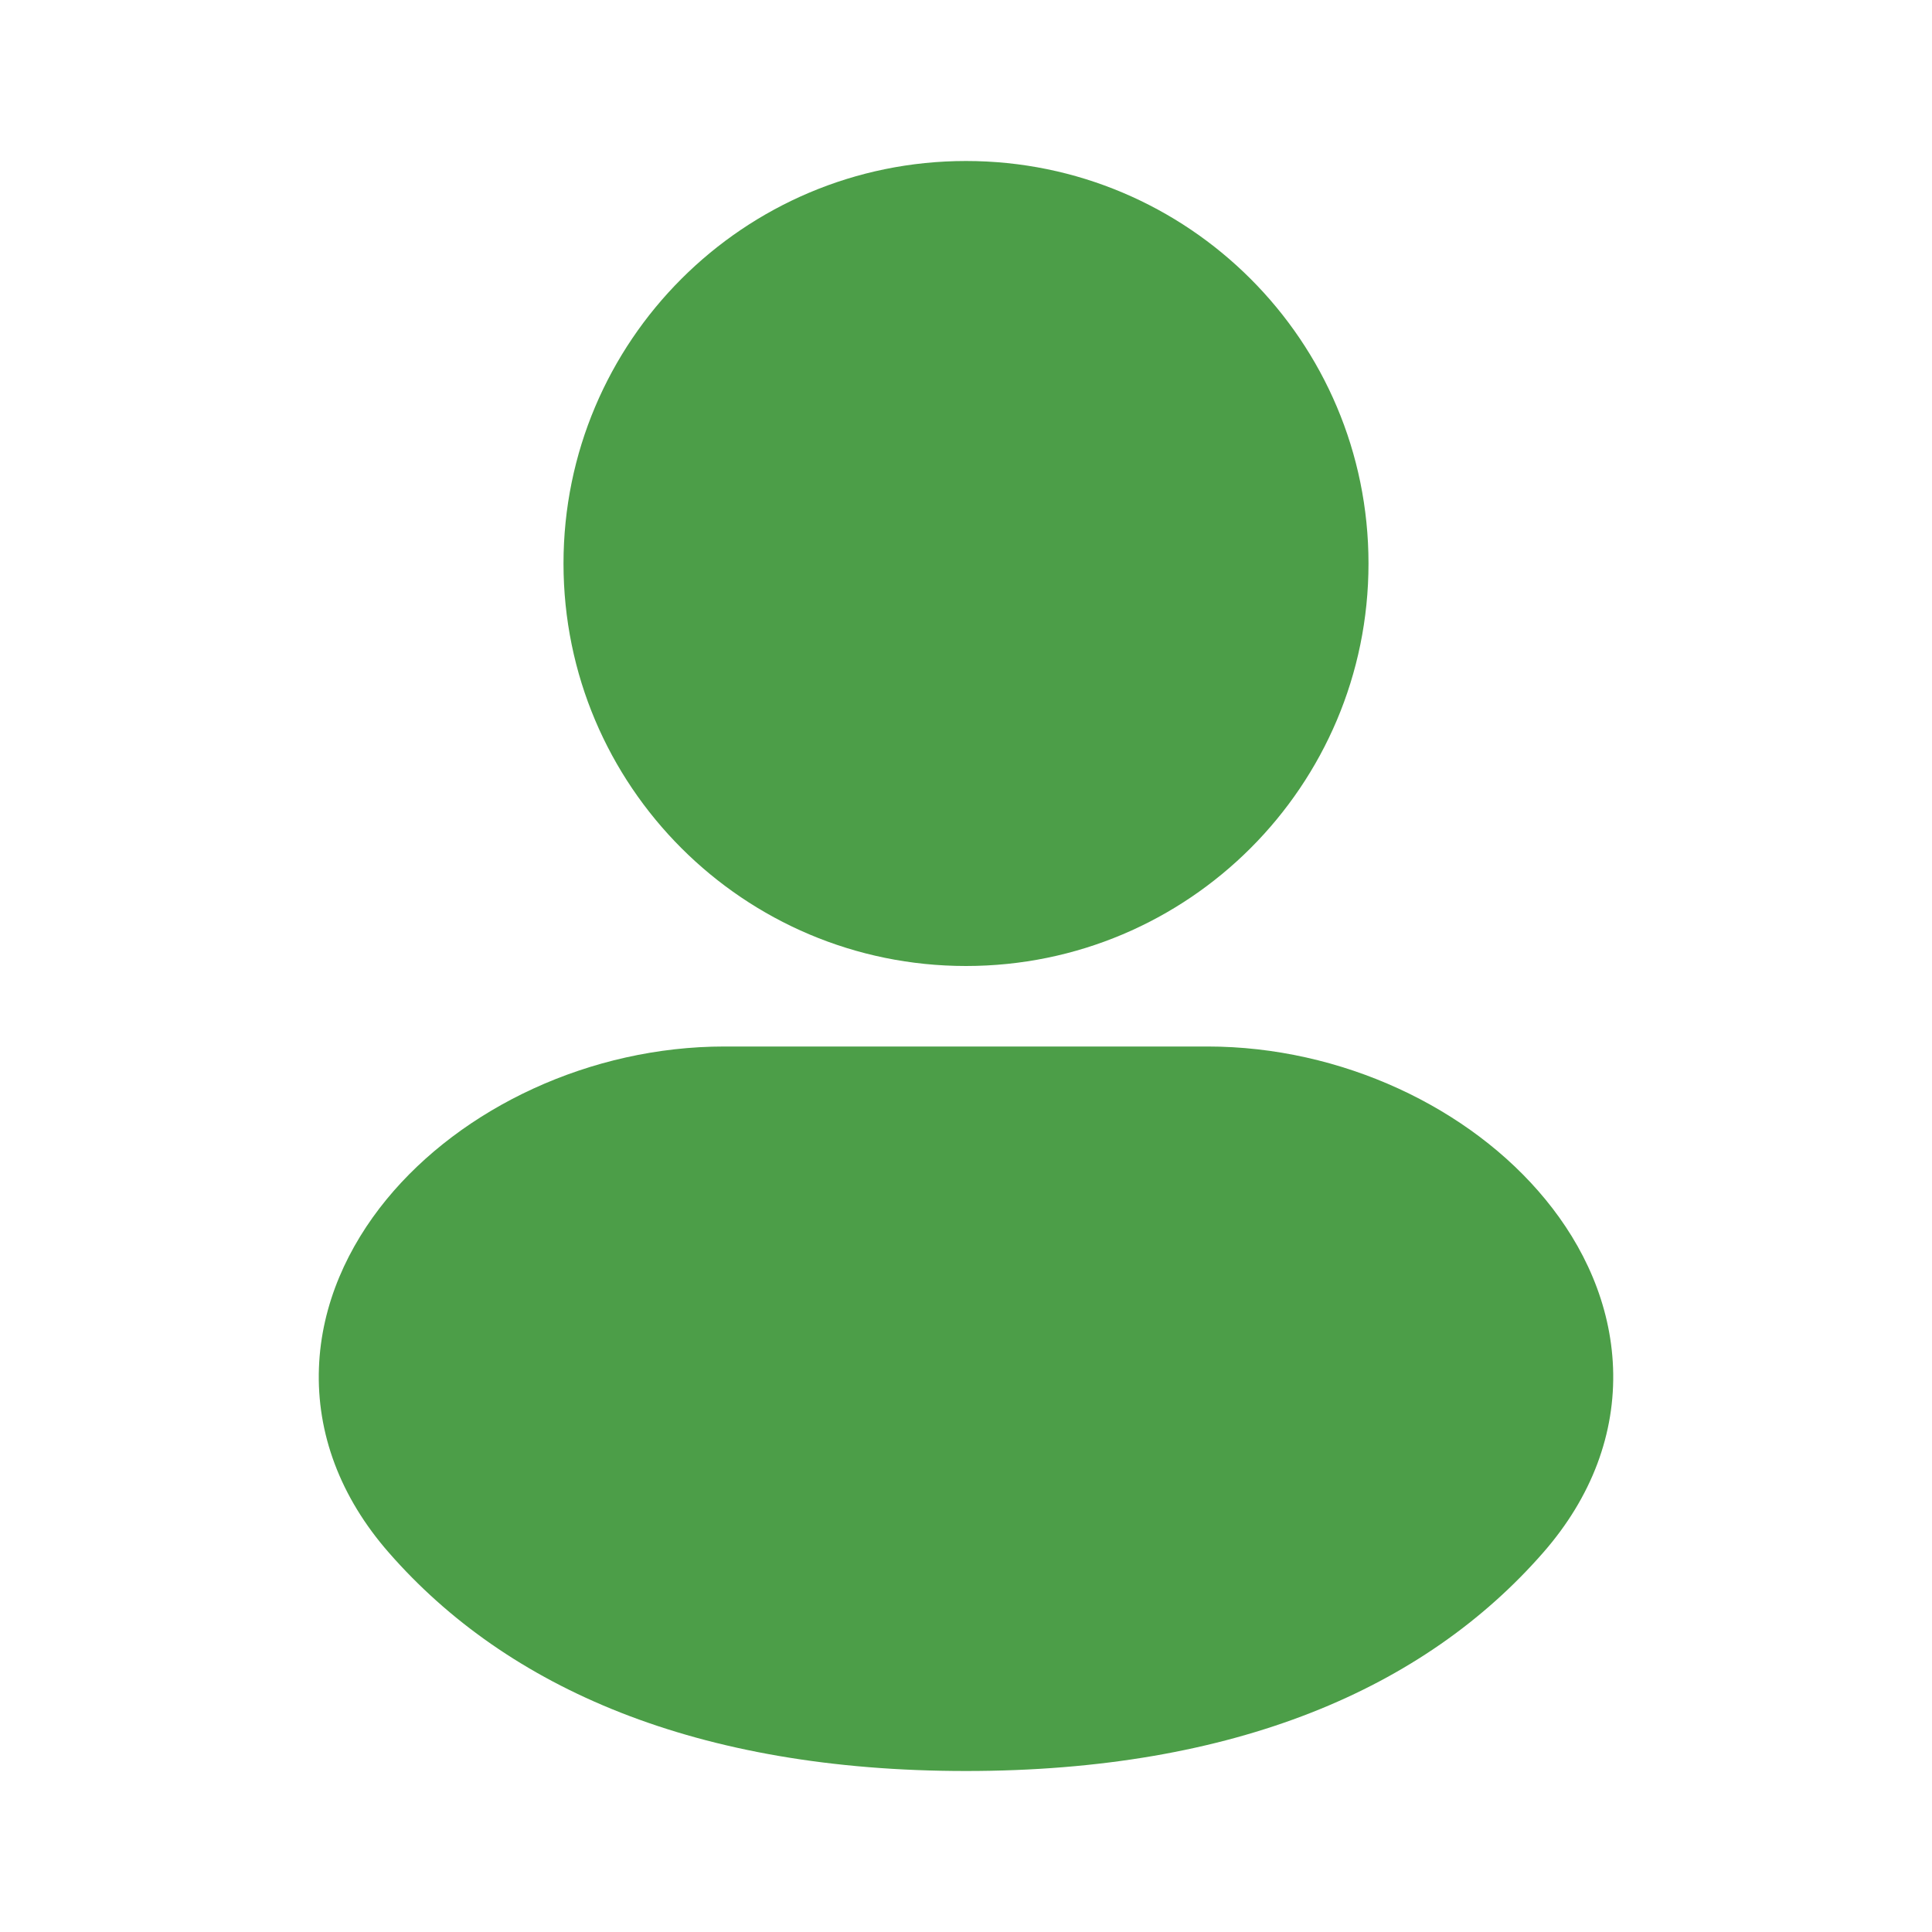
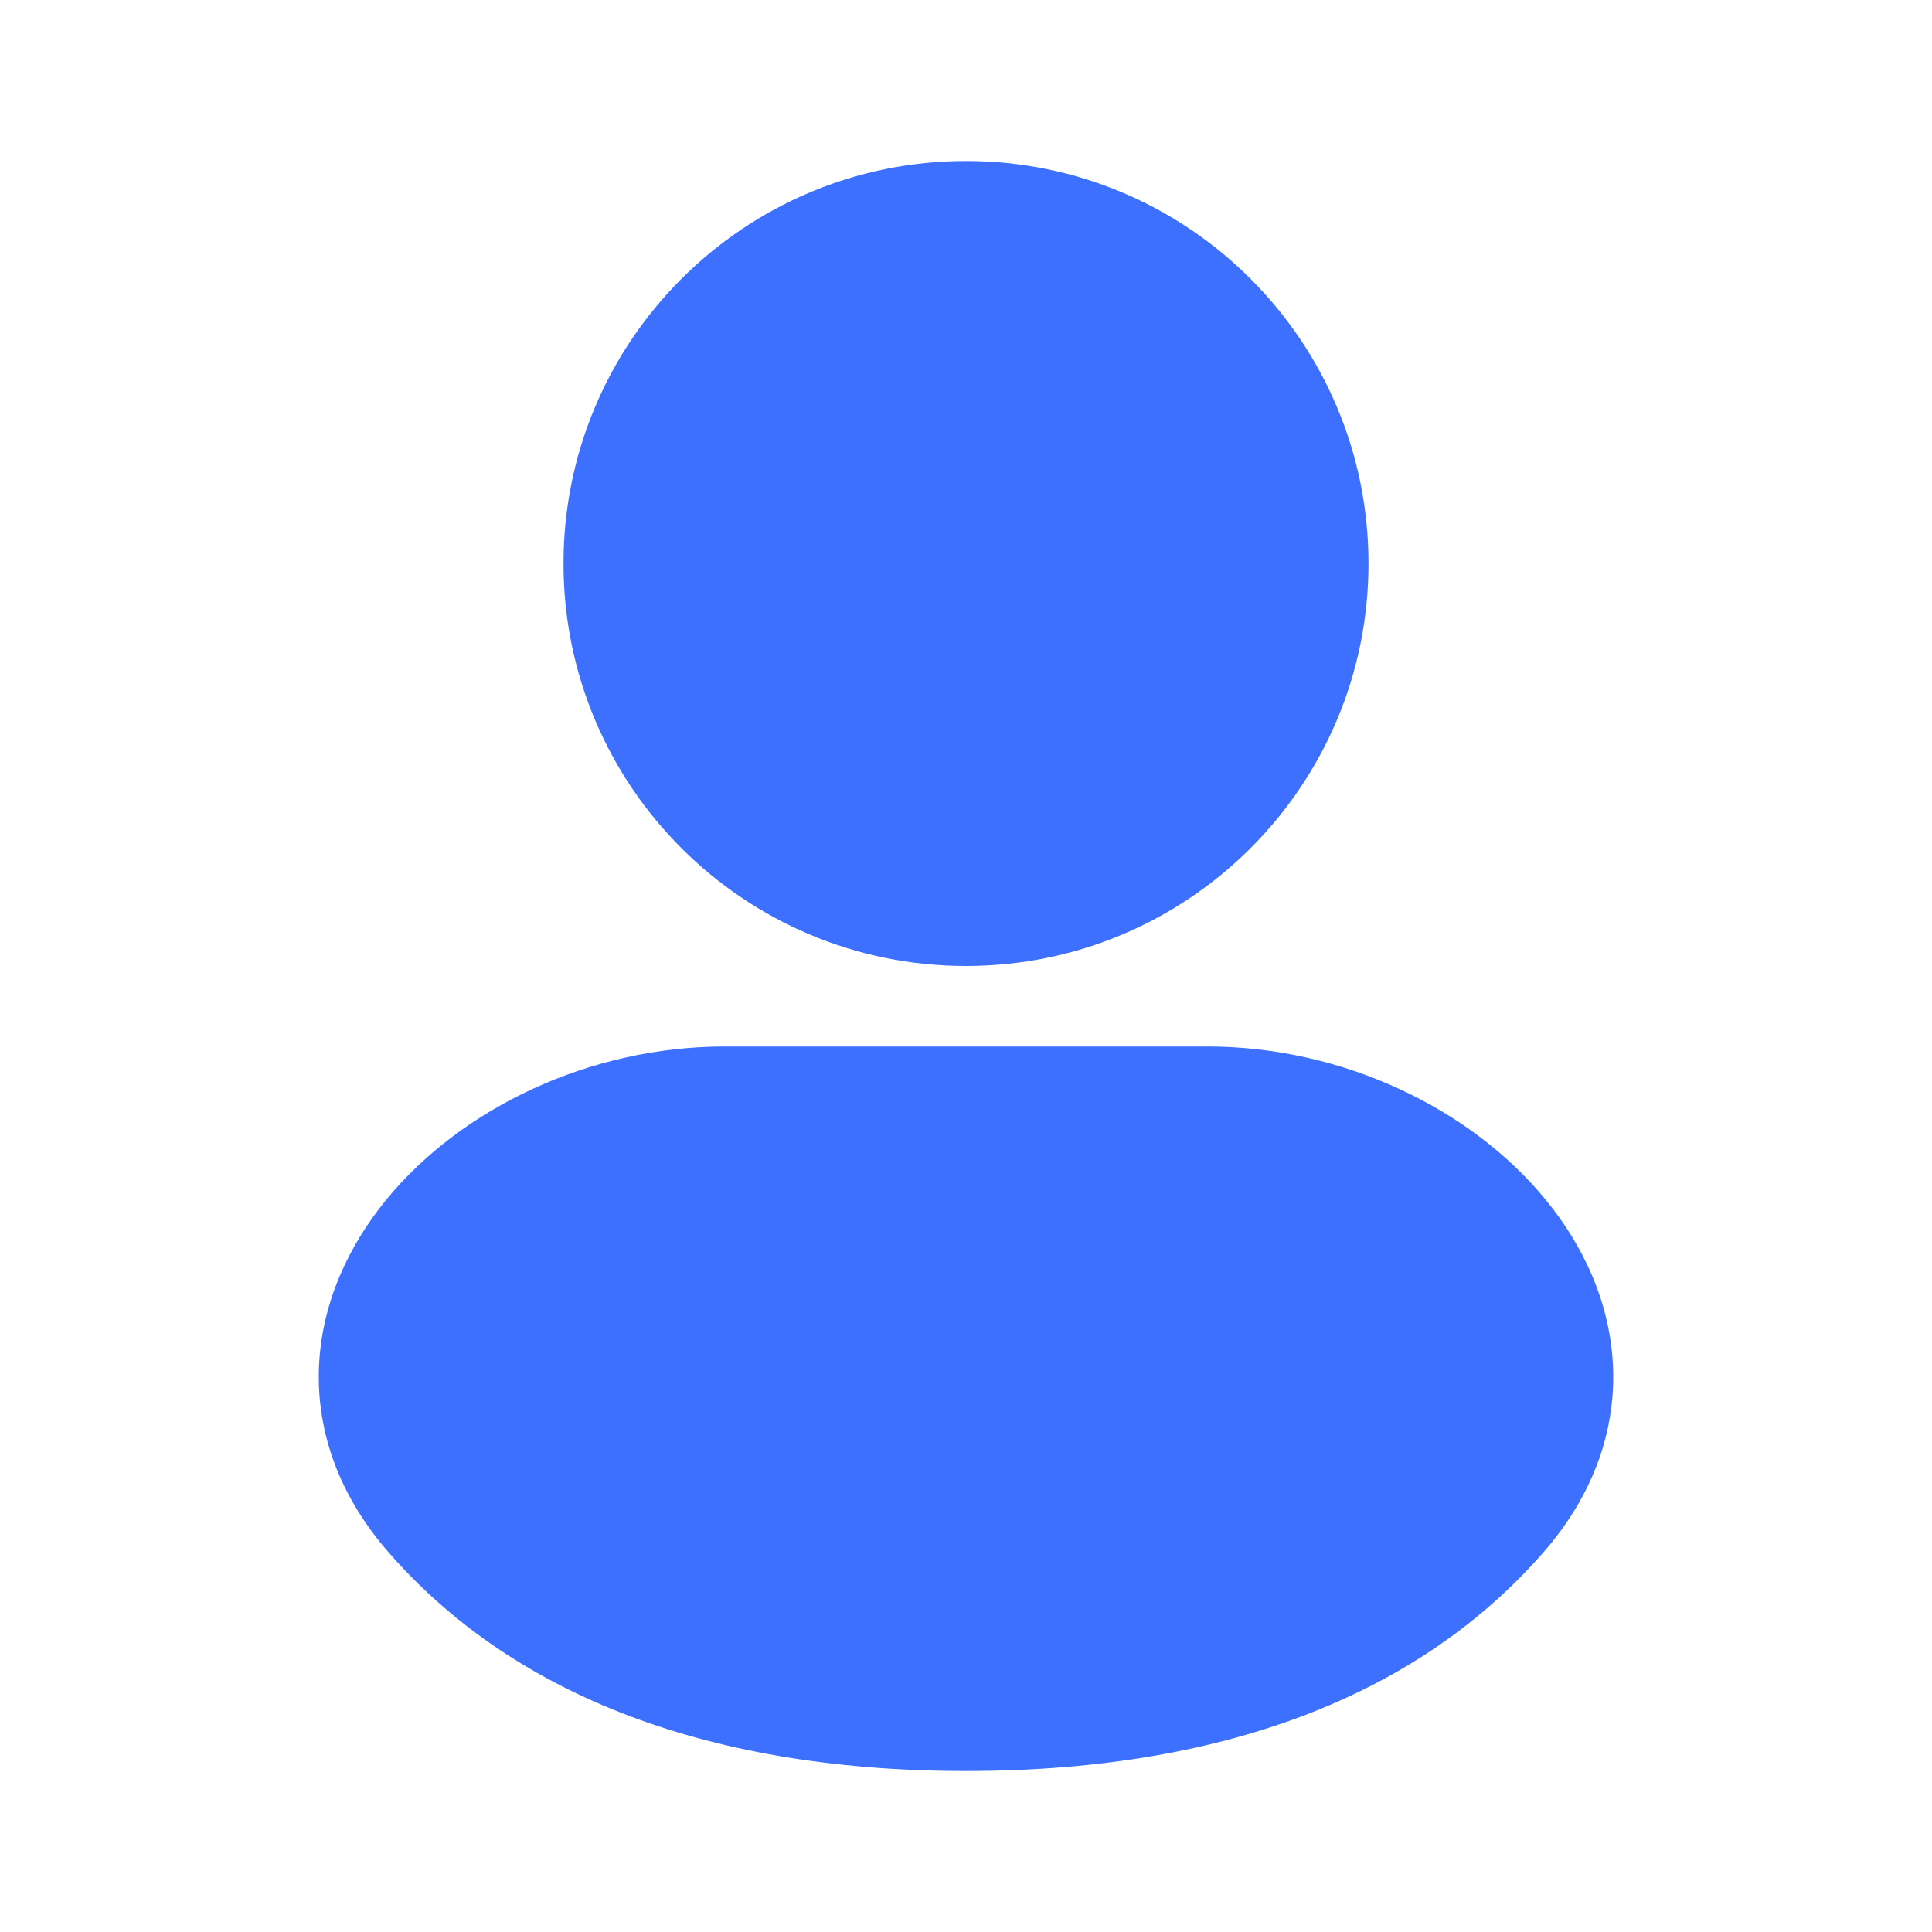
<svg xmlns="http://www.w3.org/2000/svg" version="1.1" width="512" height="512" x="0" y="0" viewBox="0 0 24 24" style="enable-background:new 0 0 512 512" xml:space="preserve" class="">
  <g>
    <g fill="#000" fill-rule="evenodd" clip-rule="evenodd">
-       <path d="M12 2a5 5 0 1 0 0 10 5 5 0 0 0 0-10zM9 13c-1.663 0-3.262.758-4.199 1.9-.475.58-.81 1.297-.839 2.092-.03.812.263 1.604.868 2.295C6.302 20.972 8.653 22 12 22s5.698-1.028 7.17-2.713c.605-.691.898-1.483.868-2.295-.03-.795-.363-1.512-.84-2.092C18.263 13.76 16.664 13 15 13z" fill="#4c9e48" opacity="1" data-original="#000000" class="" />
+       <path d="M12 2a5 5 0 1 0 0 10 5 5 0 0 0 0-10zM9 13c-1.663 0-3.262.758-4.199 1.9-.475.58-.81 1.297-.839 2.092-.03.812.263 1.604.868 2.295C6.302 20.972 8.653 22 12 22s5.698-1.028 7.17-2.713c.605-.691.898-1.483.868-2.295-.03-.795-.363-1.512-.84-2.092C18.263 13.76 16.664 13 15 13z" fill="#3D70FF" opacity="1" data-original="#000000" class="" />
    </g>
  </g>
</svg>
